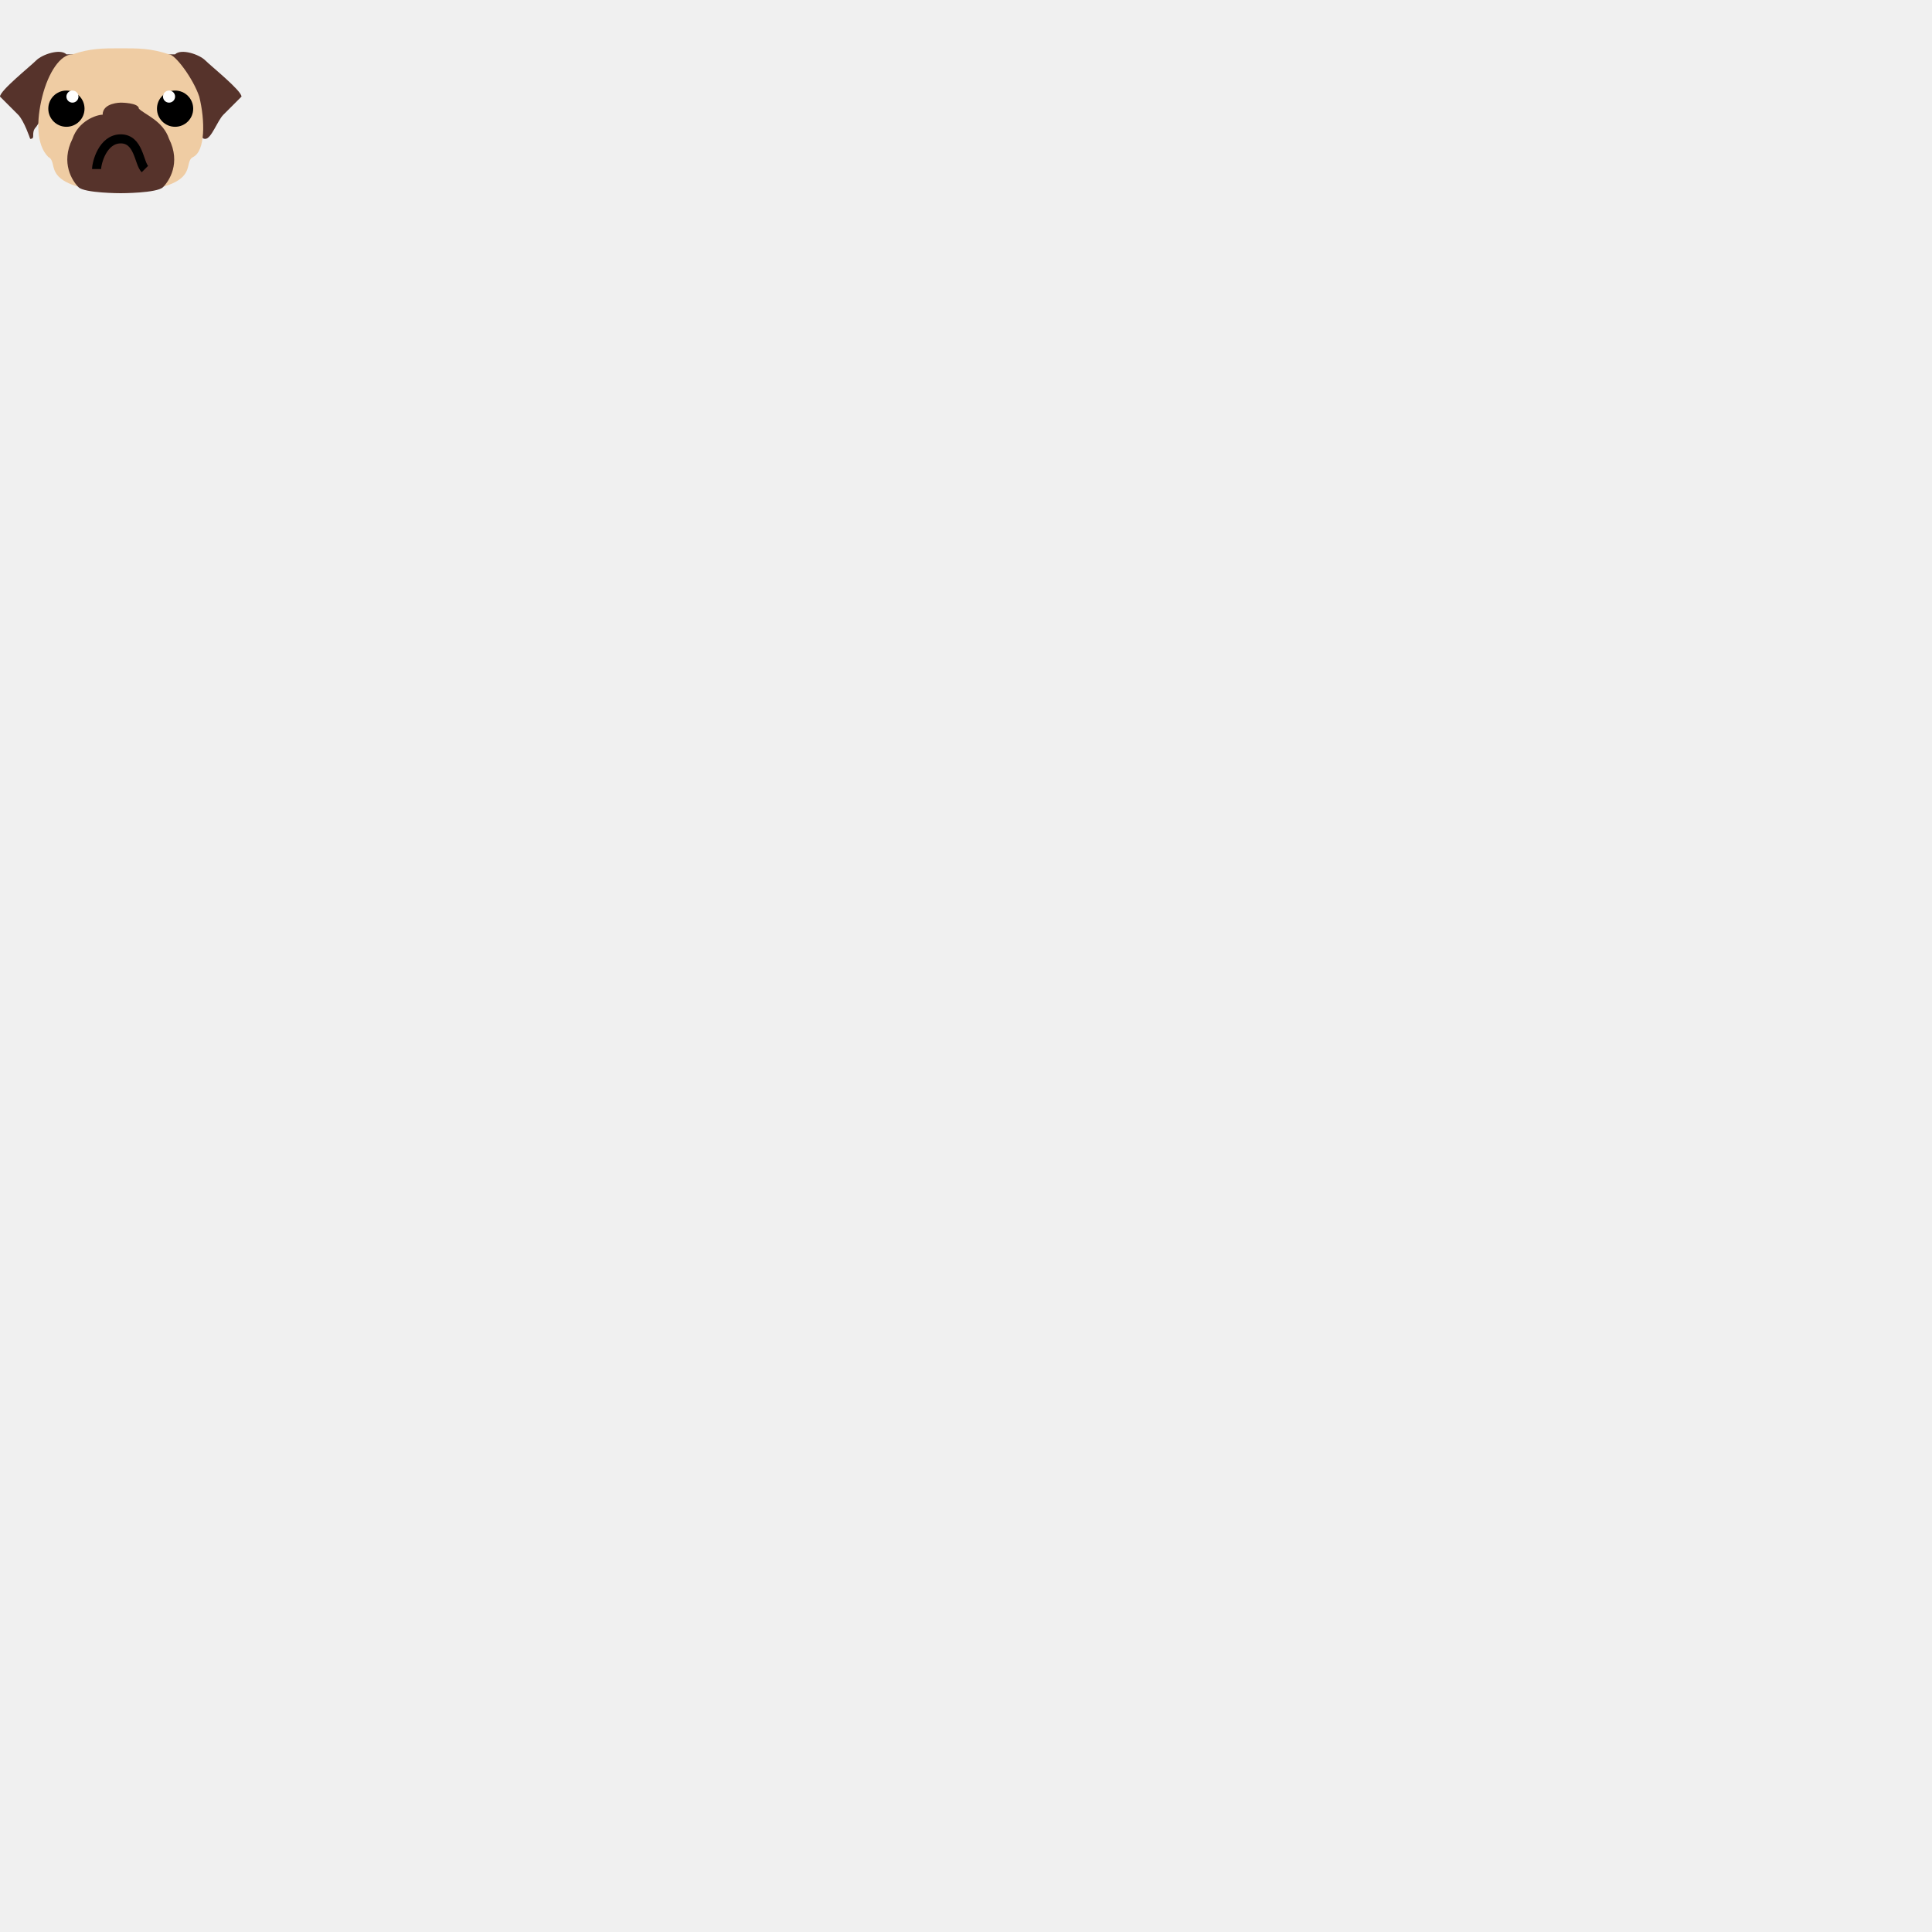
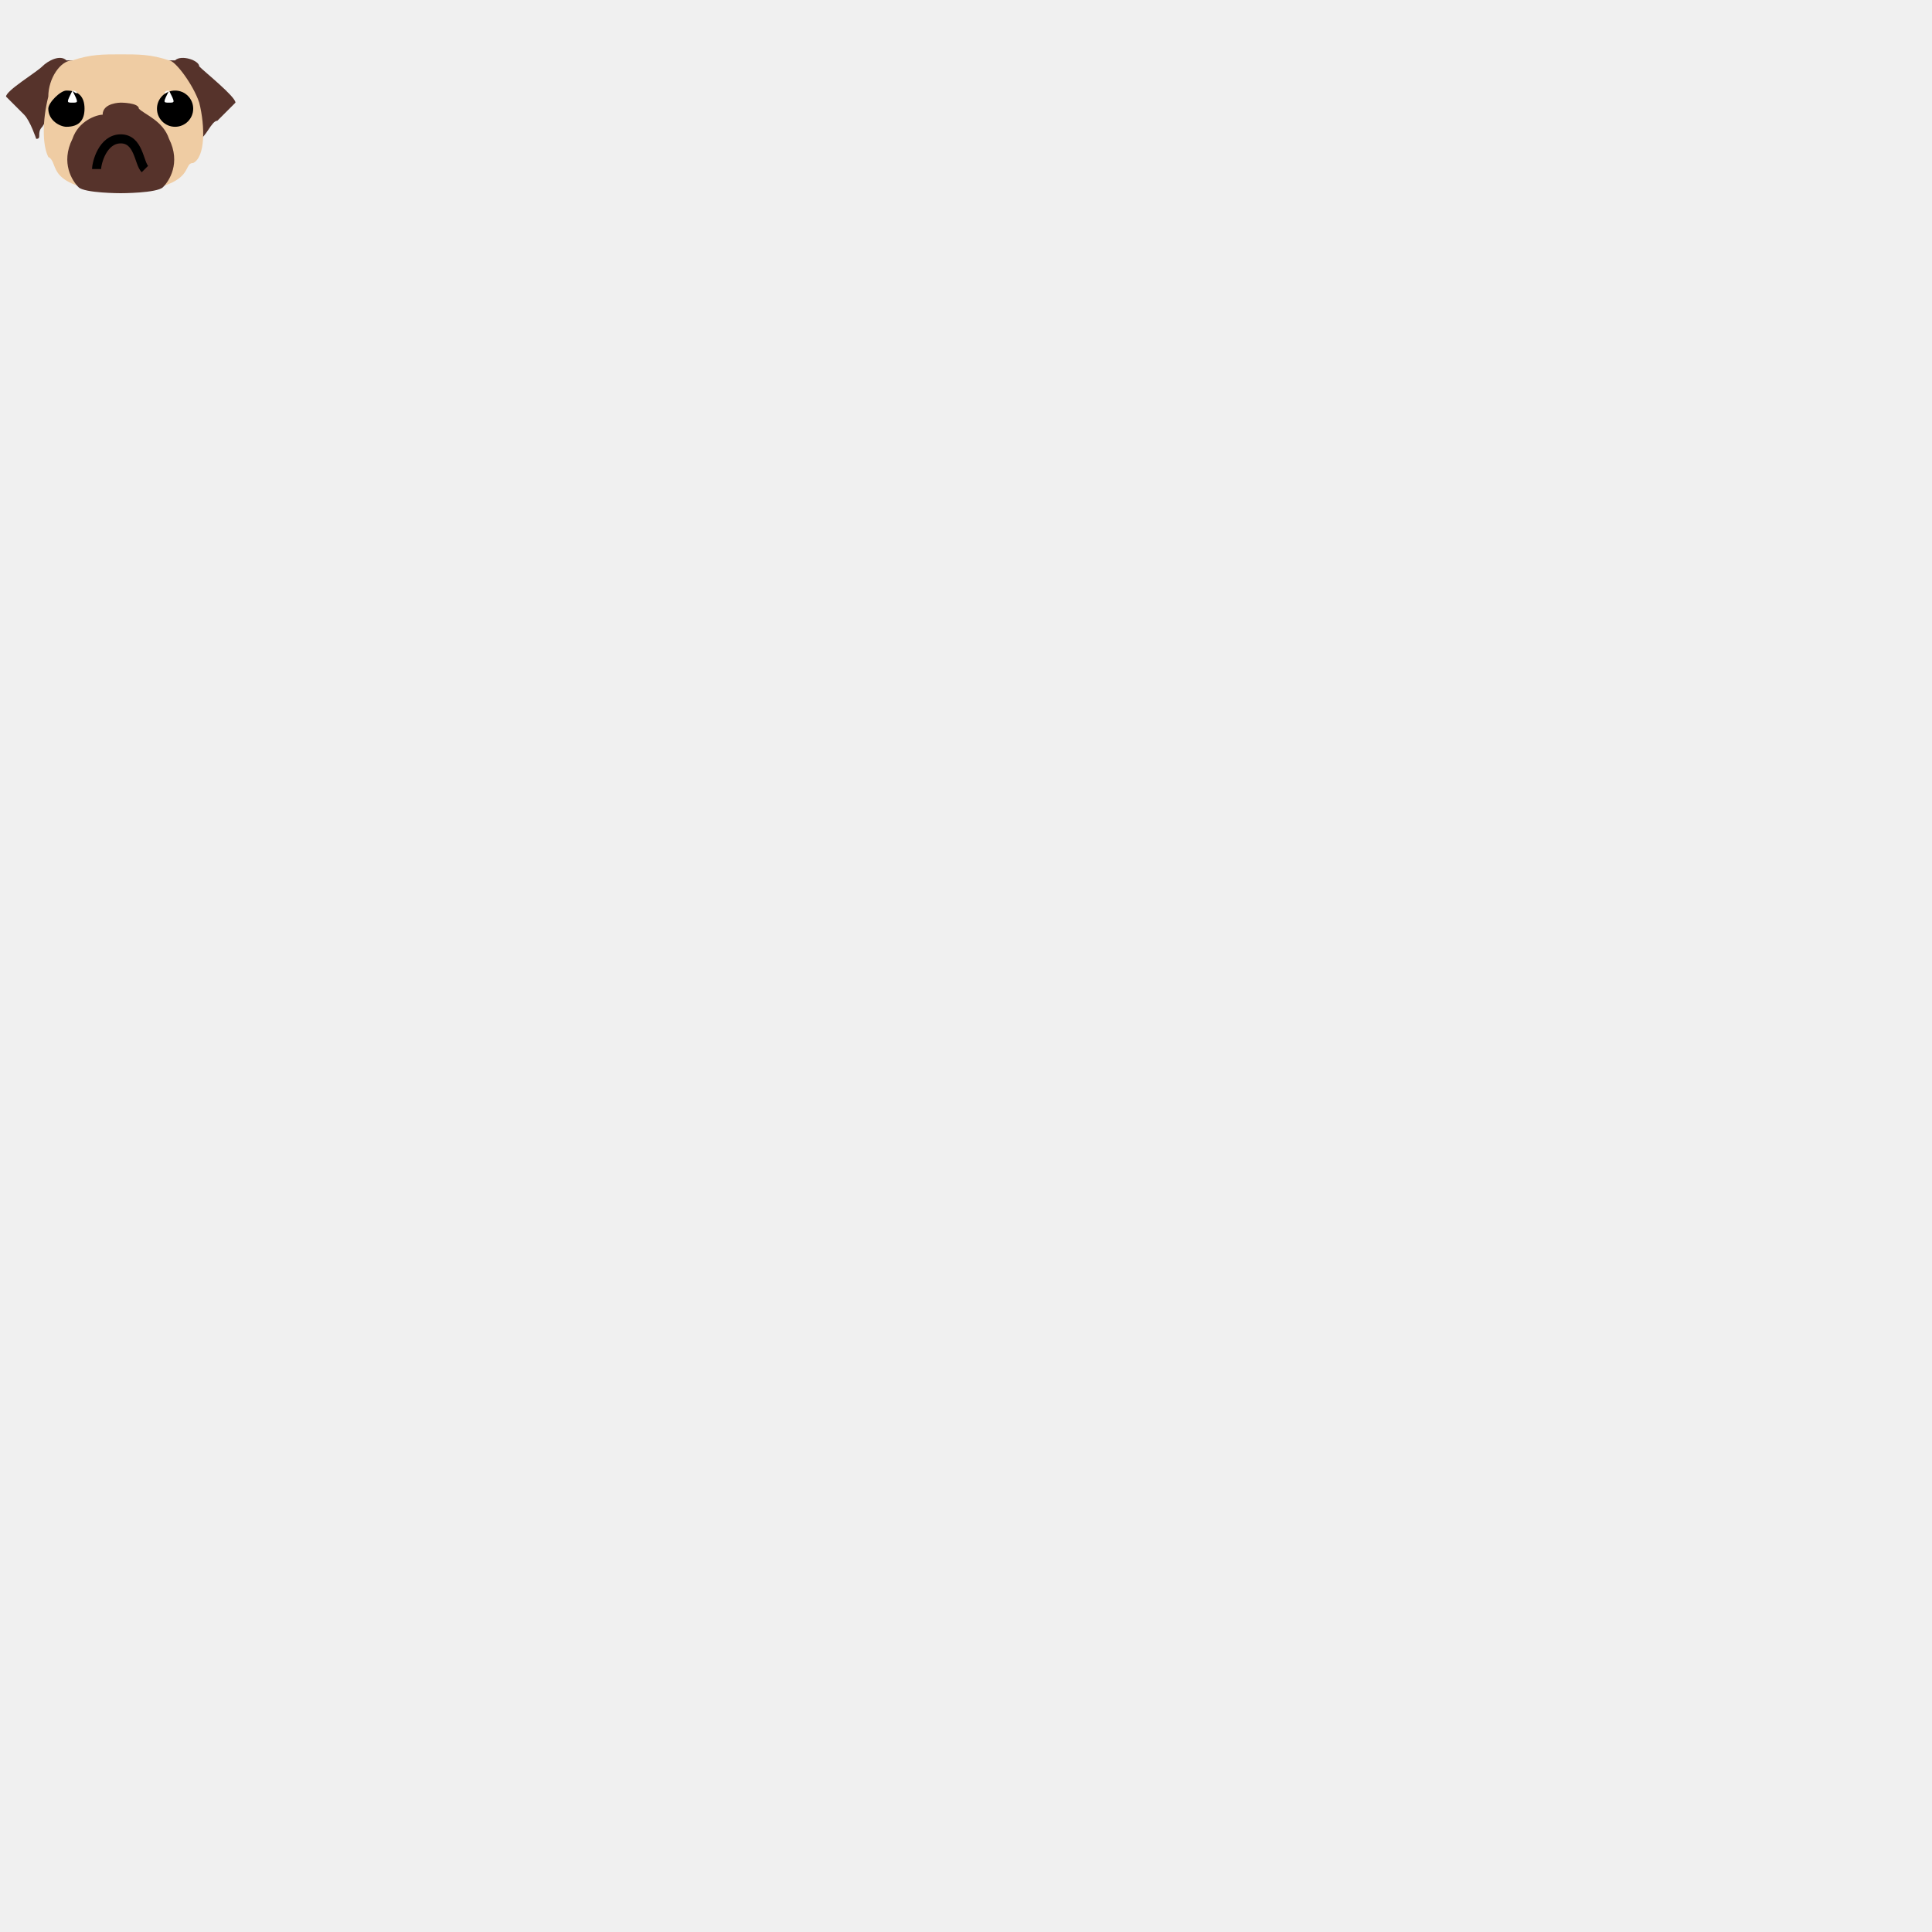
<svg xmlns="http://www.w3.org/2000/svg" viewBox="0 0 32 32">
-   <path fill="#56332B" d="M2.6,0.9c0,0,0.2,0,0.3,0C3,0.8,3.3,0.9,3.4,1C3.5,1.1,4,1.5,4,1.6c0,0-0.2,0.2-0.3,0.3S3.5,2.3,3.4,2.3   c-0.1,0,0-0.1-0.1-0.2" />
-   <path fill="#56332B" d="M1.4,0.9c0,0-0.2,0-0.3,0C1,0.8,0.7,0.9,0.6,1C0.5,1.1,0,1.5,0,1.6c0,0,0.2,0.2,0.3,0.3s0.2,0.4,0.2,0.4   c0.1,0,0-0.1,0.1-0.2" />
-   <path fill="#EFCCA3" d="M2,3.2C0.6,3.1,1,2.7,0.8,2.6C0.6,2.4,0.6,2,0.7,1.6c0.1-0.4,0.3-0.7,0.5-0.7C1.5,0.8,1.7,0.8,2,0.8   c0.3,0,0.5,0,0.8,0.1c0.1,0,0.4,0.4,0.5,0.7c0.1,0.4,0.1,0.9-0.1,1C3,2.7,3.4,3.1,2,3.2z" />
+   <path fill="#56332B" d="M2.6,1c0,0,0.2,0,0.3,0C3,0.9,3.3,1,3.3,1.1c0.1,0.1,0.6,0.5,0.6,0.6c0,0-0.2,0.2-0.3,0.3  C3.5,2,3.4,2.3,3.3,2.3c-0.1,0,0-0.1-0.1-0.2" />
+   <path fill="#56332B" d="M1.4,1c0,0-0.2,0-0.3,0C1,0.9,0.8,1,0.7,1.1C0.6,1.2,0.1,1.5,0.1,1.6c0,0,0.2,0.2,0.3,0.3  C0.5,2,0.6,2.3,0.6,2.3c0.1,0,0-0.1,0.1-0.2" />
+   <path fill="#EFCCA3" d="M2,3.2C0.7,3.1,1,2.7,0.8,2.6C0.7,2.4,0.7,2,0.8,1.6C0.8,1.3,1,1,1.2,1C1.5,0.9,1.7,0.9,2,0.9s0.5,0,0.8,0.1  c0.1,0,0.4,0.4,0.5,0.7c0.1,0.4,0.1,0.9-0.1,1C3,2.7,3.3,3.1,2,3.2z" />
  <circle cx="2.9" cy="1.8" r="0.3" />
-   <circle fill="#FFFFFF" cx="2.8" cy="1.6" r="0.1" />
-   <path fill="#56332B" d="M2,3.2c0,0-0.6,0-0.7-0.1C1.2,3,1,2.7,1.2,2.3C1.3,2,1.6,1.9,1.7,1.9C1.7,1.7,2,1.7,2,1.7s0.3,0,0.3,0.1   C2.4,1.9,2.7,2,2.8,2.3C3,2.7,2.8,3,2.7,3.1C2.6,3.2,2,3.2,2,3.2z" />
-   <path fill="none" stroke="#000000" stroke-width="0.15" stroke-miterlimit="10" d="M1.6,2.8c0-0.1,0.1-0.5,0.4-0.5s0.3,0.4,0.4,0.5   " />
-   <circle cx="1.1" cy="1.8" r="0.3" />
-   <circle fill="#FFFFFF" cx="1.2" cy="1.6" r="0.1" />
+   <path fill="#FFFFFF" d="M2.8,1.5C2.8,1.5,2.9,1.6,2.8,1.5c0.1,0.2,0.1,0.2,0,0.2S2.7,1.7,2.8,1.5C2.7,1.6,2.7,1.5,2.8,1.5z" />
+   <path fill="#56332B" d="M2,3.2c0,0-0.6,0-0.7-0.1C1.2,3,1,2.7,1.2,2.3C1.3,2,1.6,1.9,1.7,1.9C1.7,1.7,2,1.7,2,1.7s0.3,0,0.3,0.1  C2.4,1.9,2.7,2,2.8,2.3C3,2.7,2.8,3,2.7,3.1C2.6,3.2,2,3.2,2,3.2z" />
+   <path fill="none" stroke="#000000" stroke-width="0.15" stroke-miterlimit="10" d="M1.6,2.8c0-0.1,0.1-0.5,0.4-0.5s0.3,0.4,0.4,0.5" />
+   <path d="M1.1,1.5c0.2,0,0.3,0.1,0.3,0.3c0,0.2-0.1,0.3-0.3,0.3C1,2.1,0.8,2,0.8,1.8C0.8,1.7,1,1.5,1.1,1.5z" />
+   <path fill="#FFFFFF" d="M1.2,1.5C1.3,1.5,1.3,1.6,1.2,1.5c0.1,0.2,0.1,0.2,0,0.2S1.1,1.7,1.2,1.5C1.1,1.6,1.2,1.5,1.2,1.5z" />
</svg>
